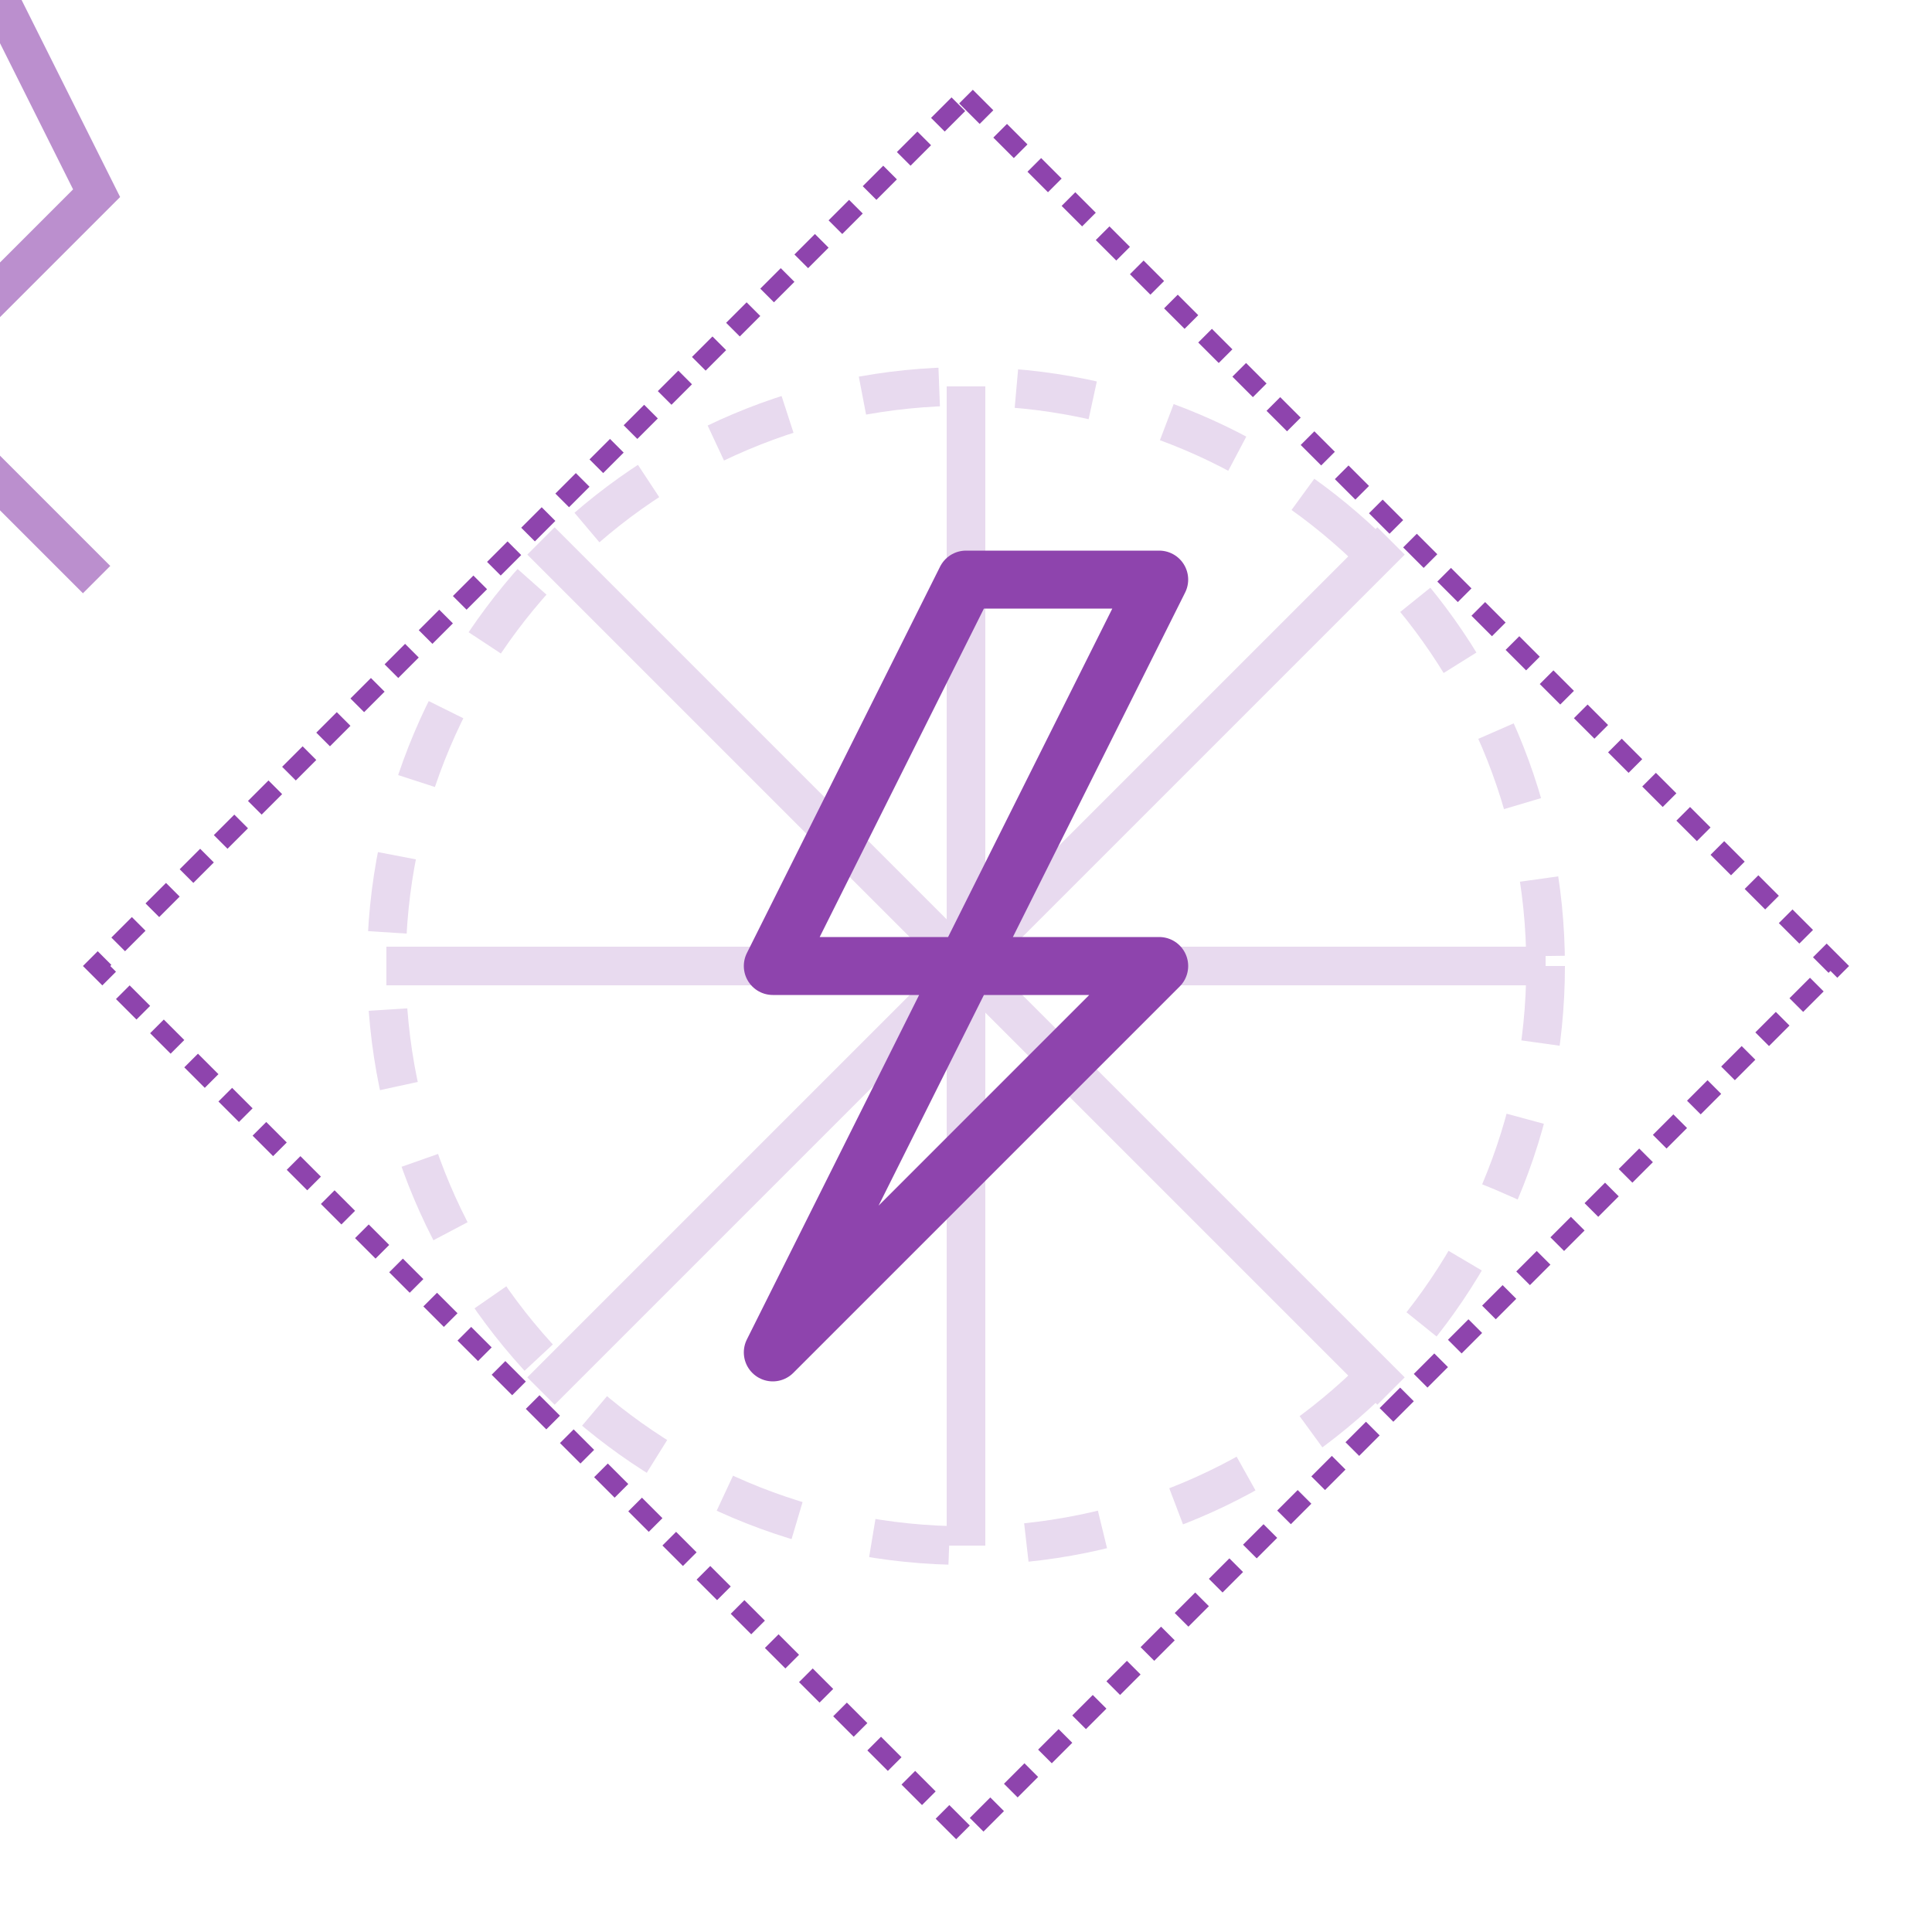
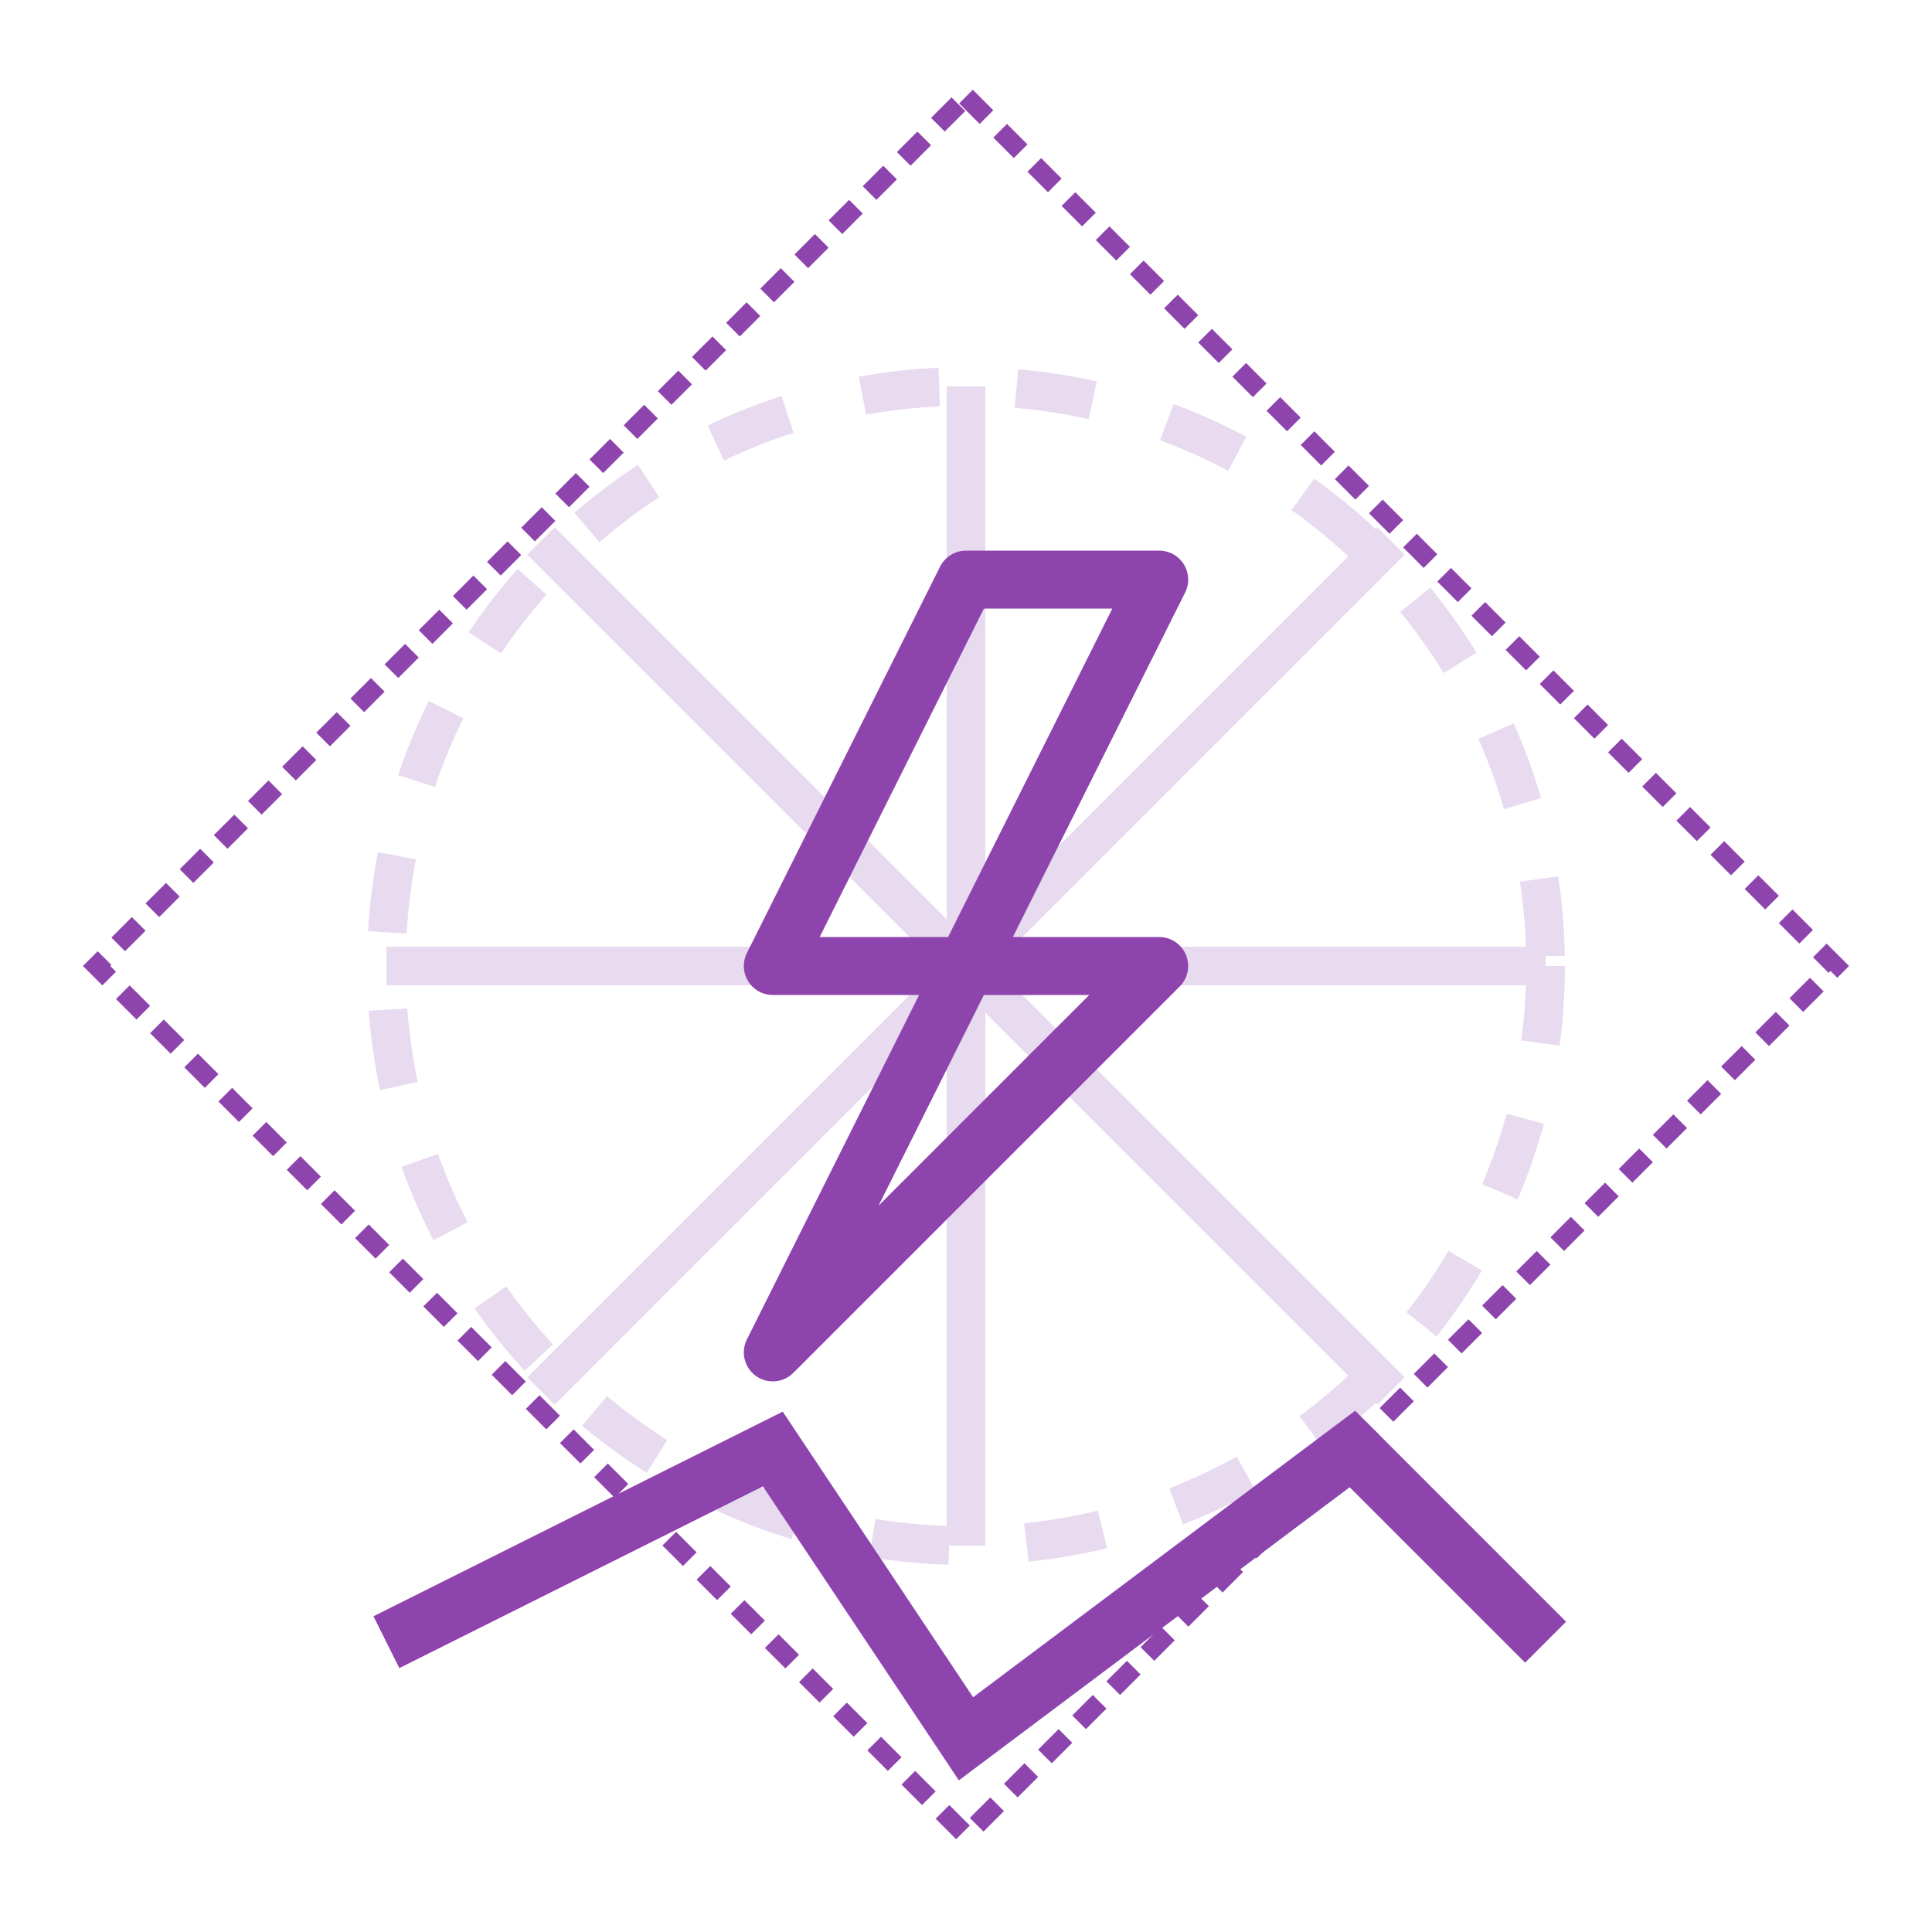
<svg xmlns="http://www.w3.org/2000/svg" viewBox="0 0 100 100" width="400" height="400" overflow="visible">
  <defs>
    <style>
      .tsl-threat { color: #8E44AD; }
    </style>
  </defs>
  <g class="tsl-threat">
    <g opacity="0.2" stroke="currentColor" stroke-width="2">
      <circle cx="50" cy="50" r="30" fill="none" stroke-dasharray="4 4" />
      <line x1="50" y1="20" x2="50" y2="80" />
      <line x1="20" y1="50" x2="80" y2="50" />
      <line x1="28" y1="28" x2="72" y2="72" />
      <line x1="28" y1="72" x2="72" y2="28" />
    </g>
    <g stroke-dasharray="6 4">
      <polygon points="50,5 95,50 50,95 5,50" fill="none" stroke="currentColor" stroke-width="4" vector-effect="non-scaling-stroke" />
    </g>
    <g transform="translate(25, 25) scale(0.5)">
      <path d="M 50,10 L 30,50 L 50,50 L 30,90 L 70,50 L 50,50 L 70,10 Z" fill="none" stroke="currentColor" stroke-width="6" stroke-linecap="round" stroke-linejoin="round" />
    </g>
    <g class="tsl-modifier">
-       <path d="M 0,0 L 5,10 L -5,20 L 5,30" stroke="currentColor" stroke-width="2" fill="none" opacity="0.6" />
+       <path d="M 20,85 L 40,75 L 50,90 L 70,75 L 80,85" fill="none" stroke="currentColor" stroke-width="3" />
    </g>
  </g>
</svg>
